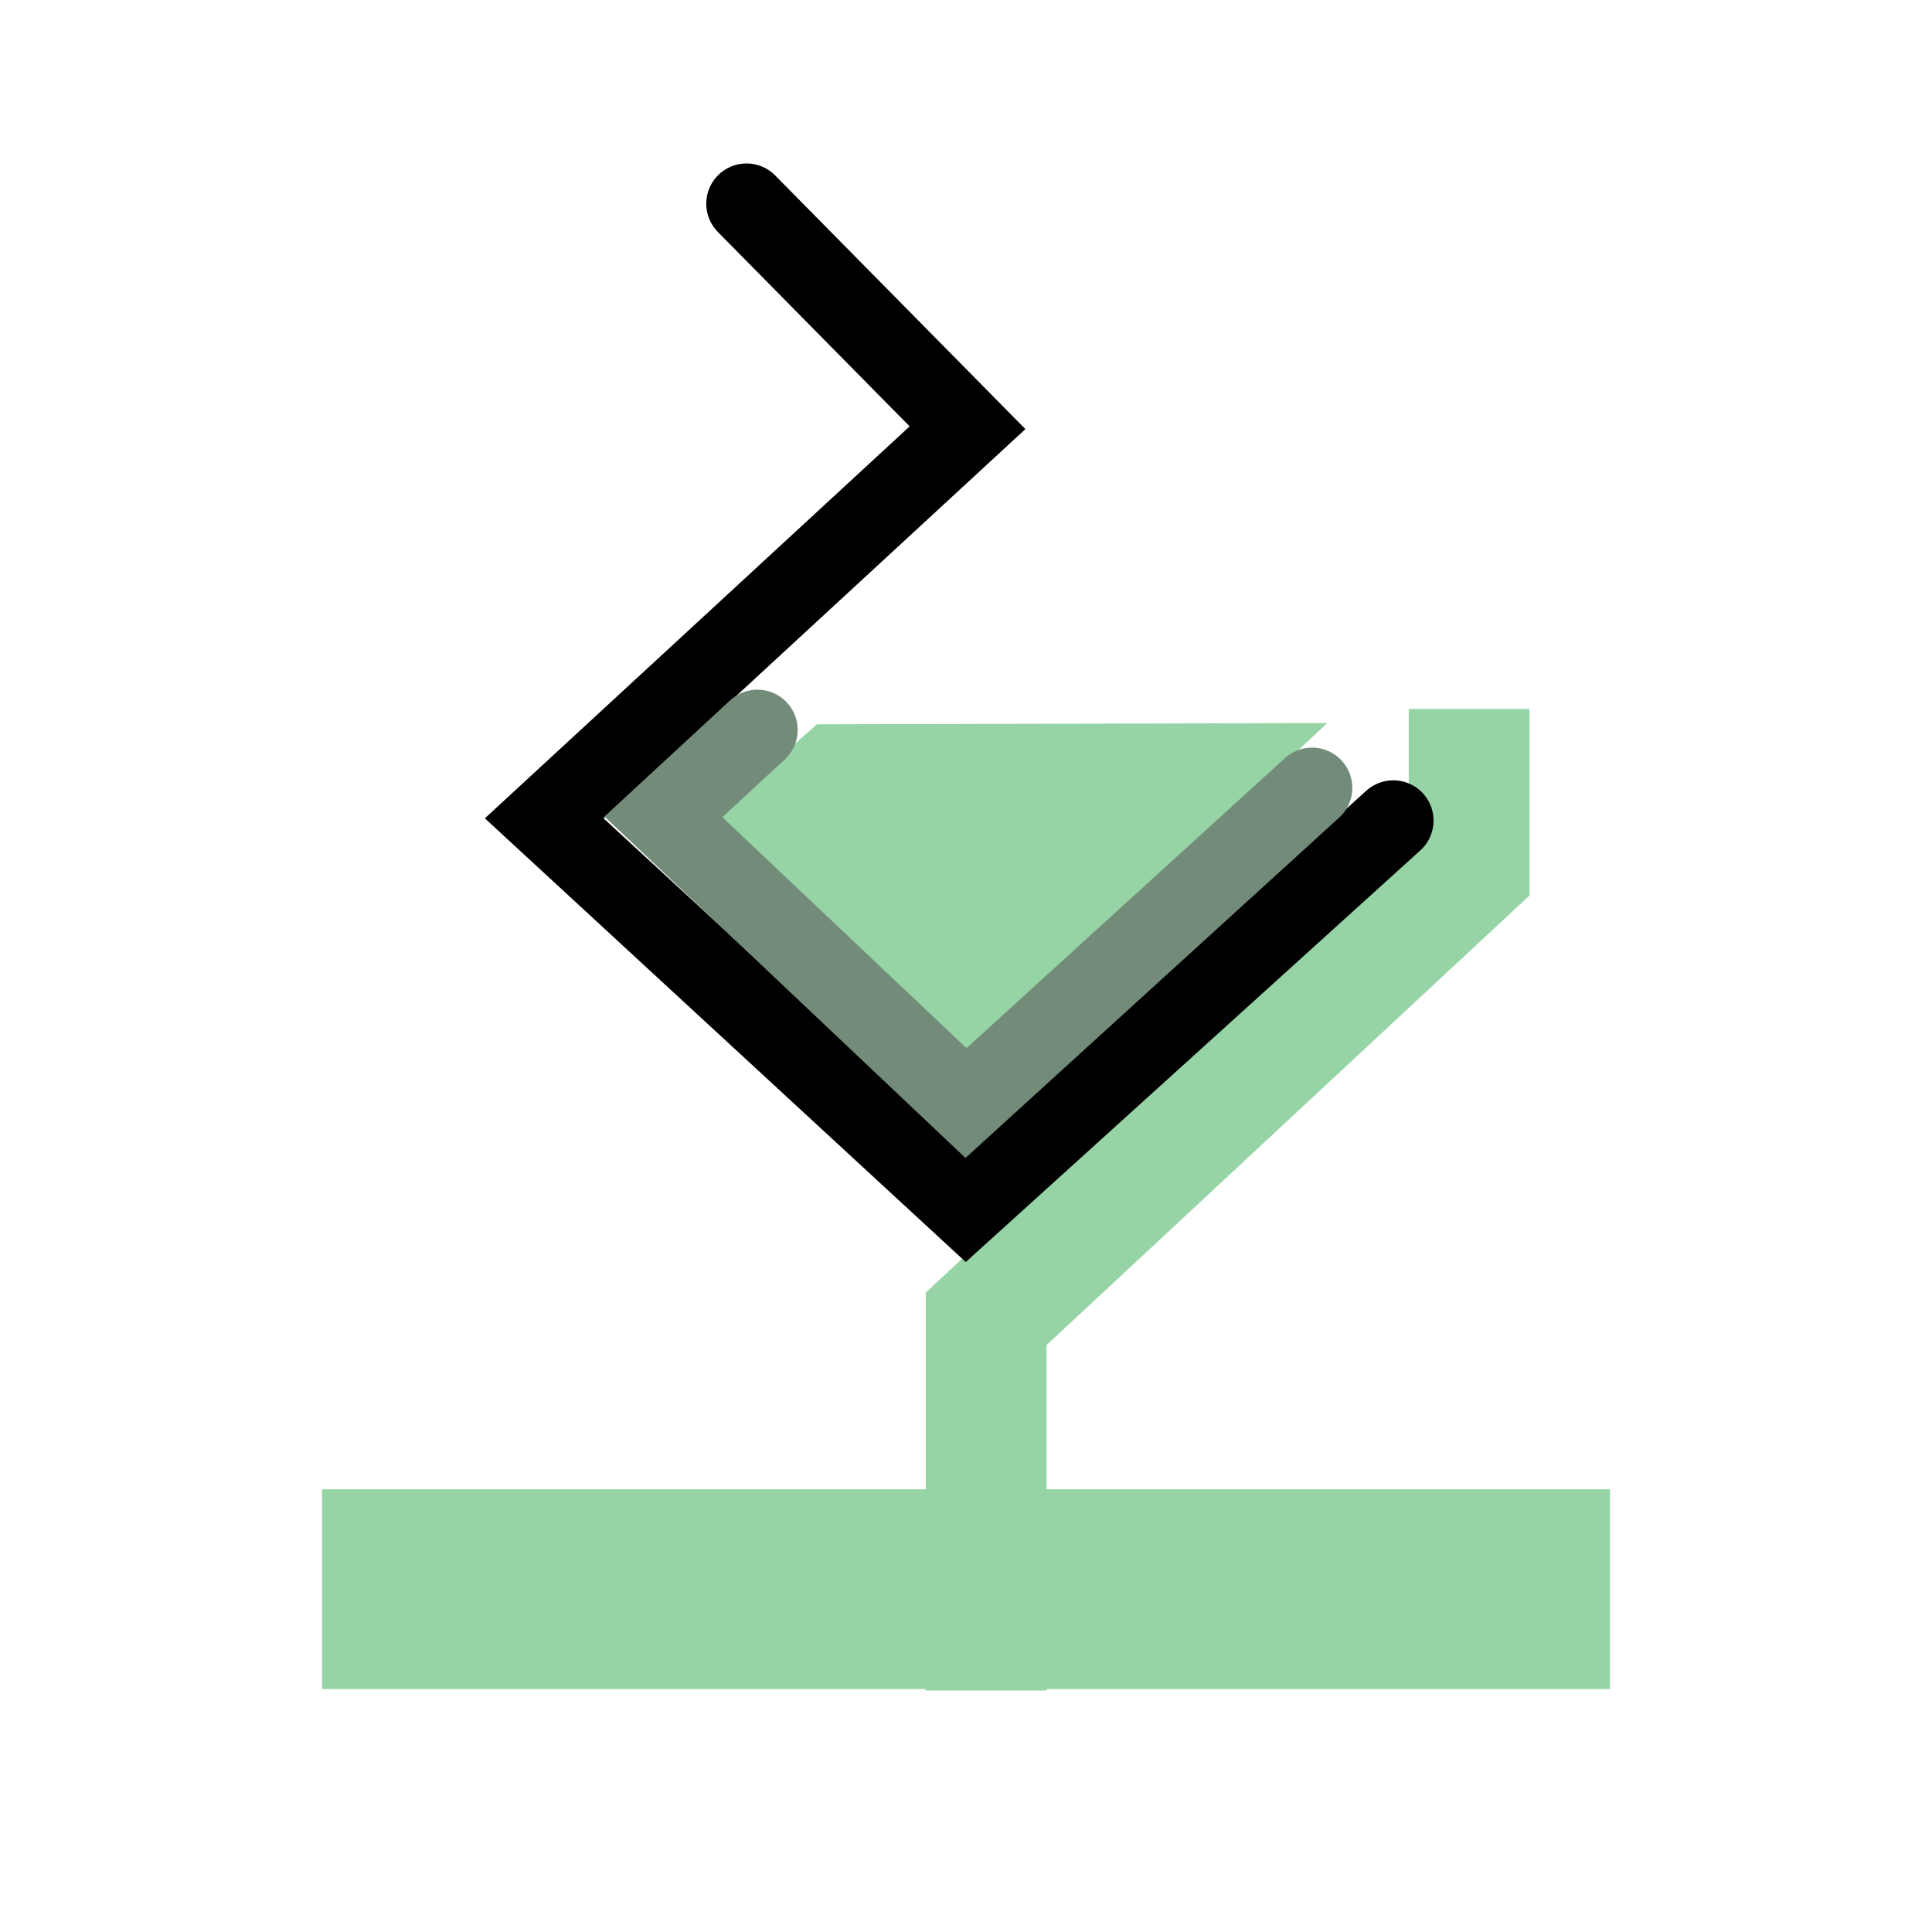
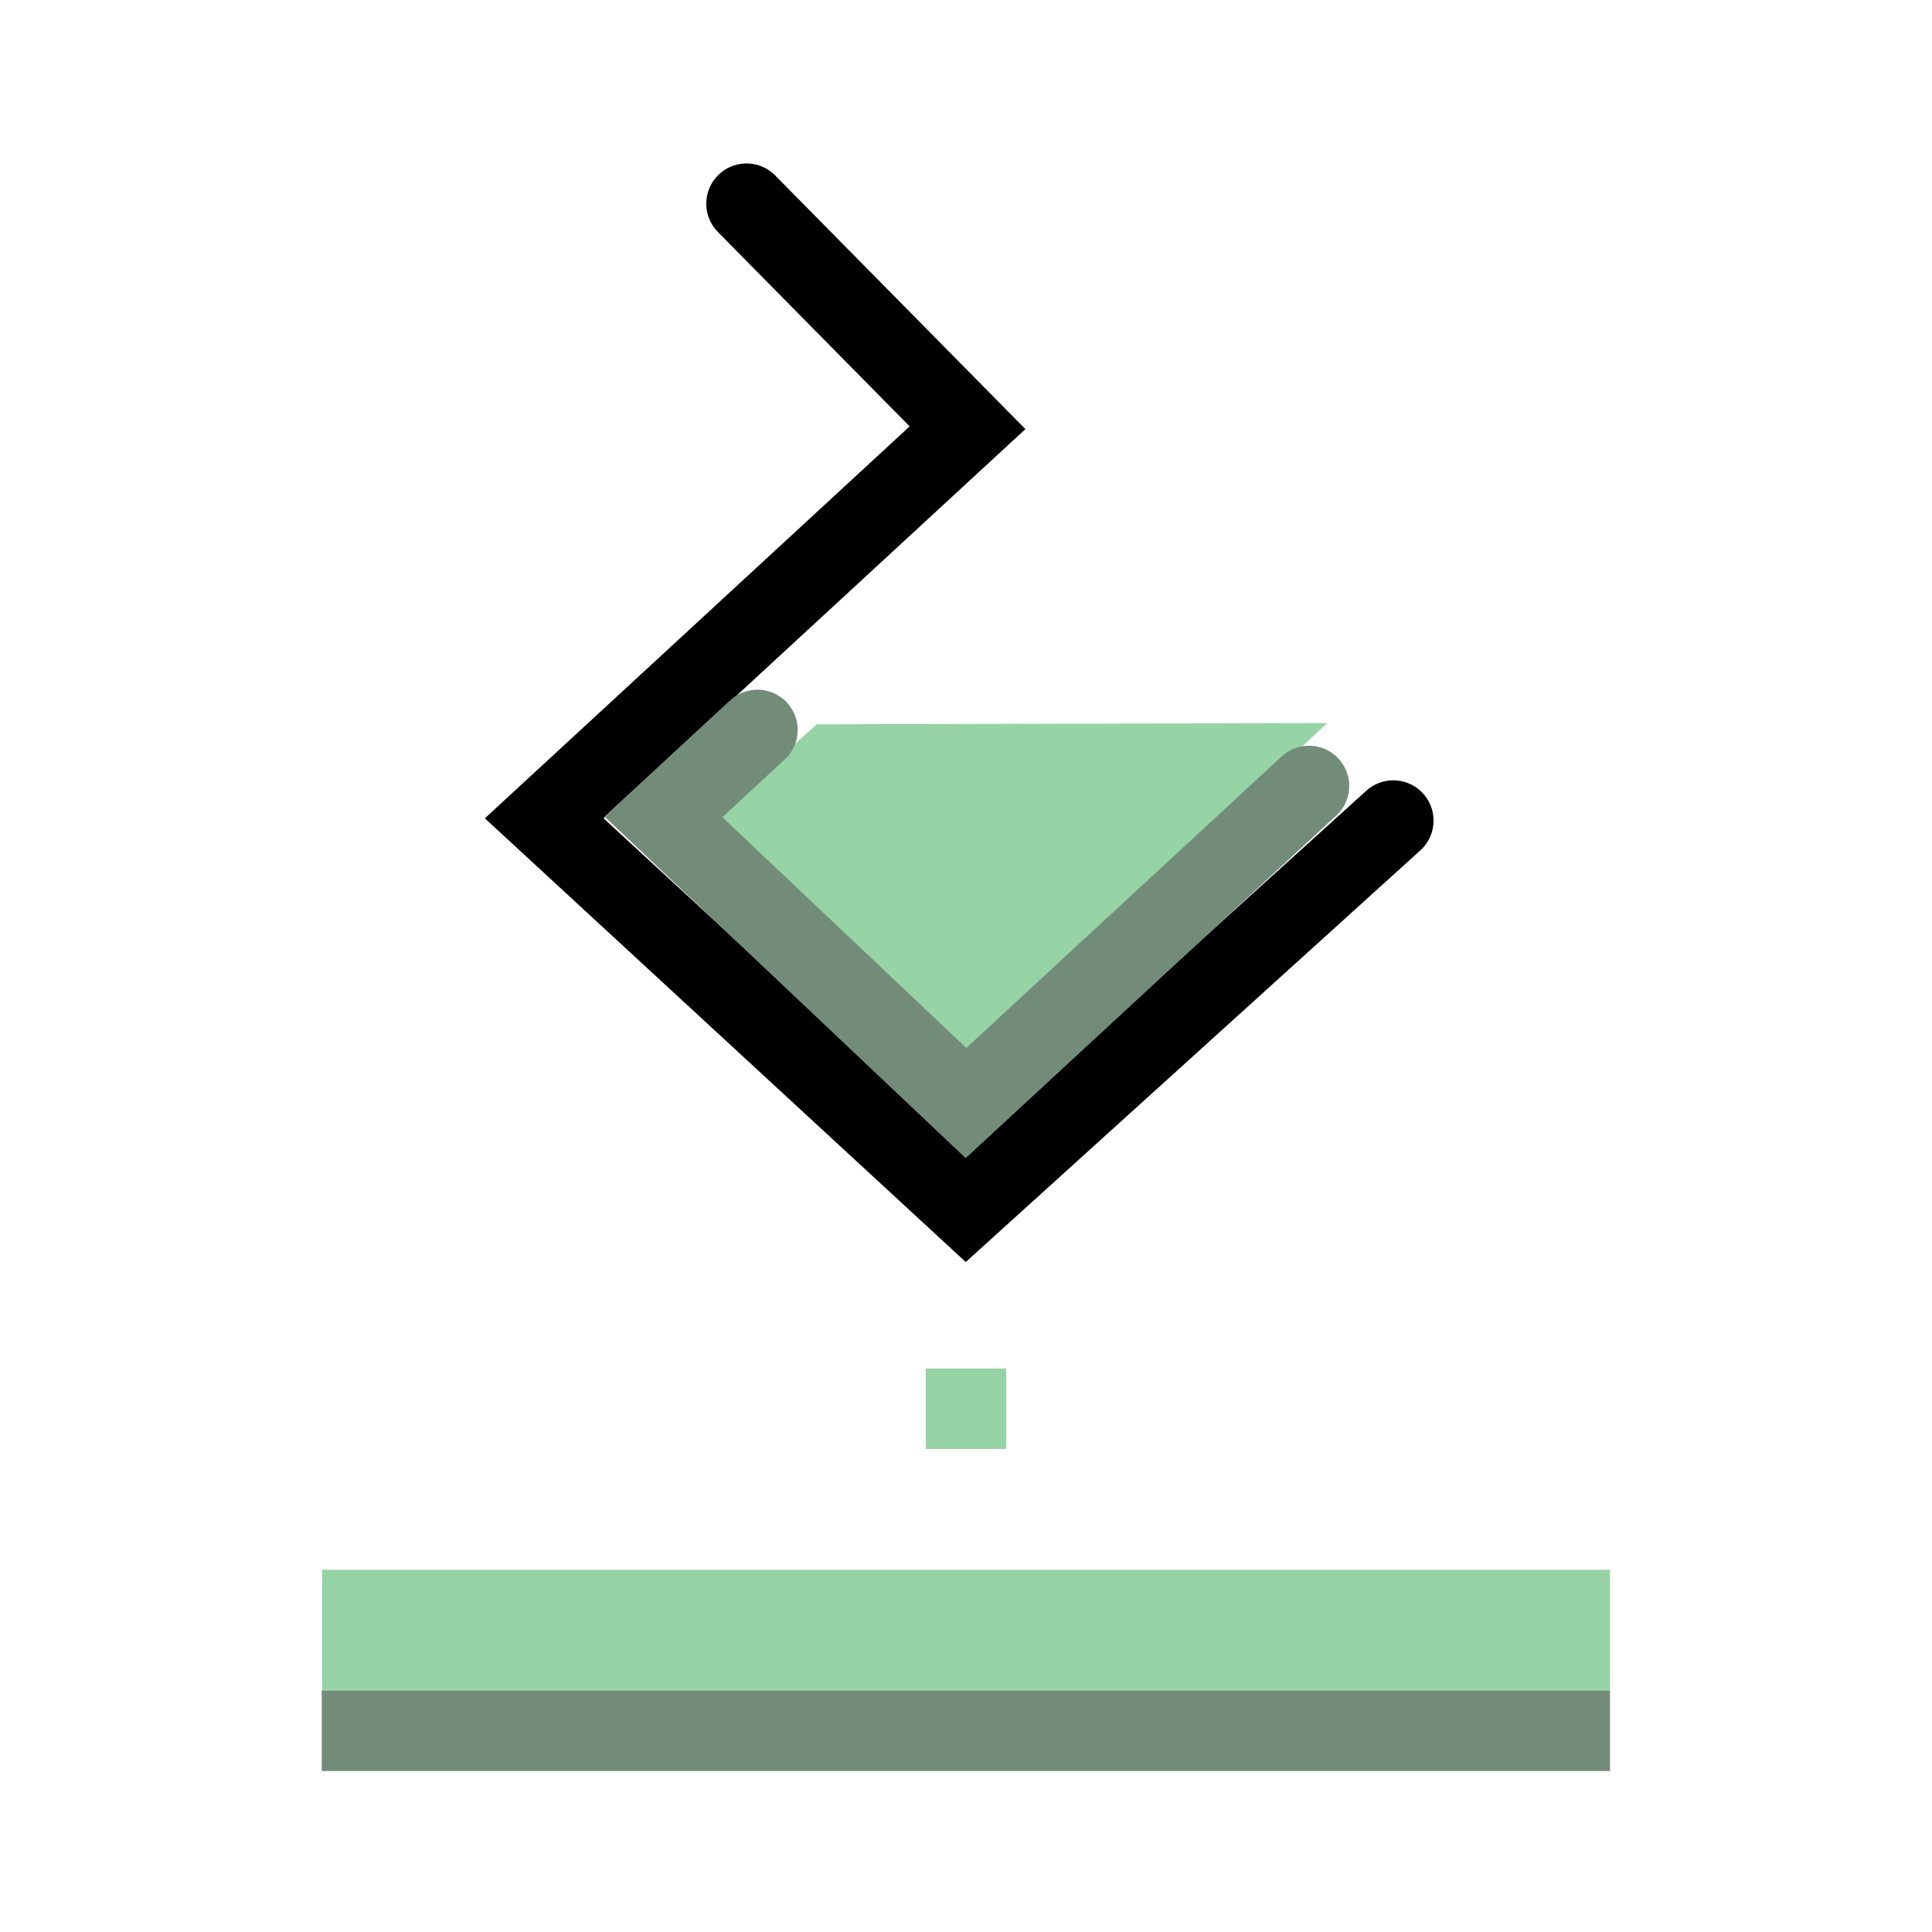
<svg xmlns="http://www.w3.org/2000/svg" width="48" height="48" viewBox="0 0 48 48" version="1.1" id="svg1" xml:space="preserve">
  <defs id="defs1" />
  <g id="layer4">
-     <path style="fill:none;stroke:#96d3a5;stroke-width:3;stroke-linecap:square;stroke-linejoin:miter;stroke-dasharray:none;stroke-opacity:1" d="M 24.5,40.5 V 37.481 32.766 l 12,-11.17 v -2.482" id="path28" />
    <path style="fill:none;stroke:#000000;stroke-width:2;stroke-linecap:round;stroke-linejoin:miter;stroke-dasharray:none;stroke-opacity:1" d="M 18.547,5.061 24.038,10.627 13.521,20.331 24,30 34.616,20.387" id="path4" />
-     <rect style="fill:#96d3a5;fill-opacity:1;fill-rule:evenodd;stroke-width:1" id="rect15" width="15.276" height="4.964" x="8" y="37.001" />
-     <rect style="fill:#96d3a5;fill-opacity:1;fill-rule:evenodd;stroke-width:1" id="rect1" width="14.016" height="4.964" x="25.984" y="37.001" />
+     <rect style="fill:#96d3a5;fill-opacity:1;fill-rule:evenodd;stroke-width:1" id="rect15" width="32" height="2.999" x="8" y="39.001" />
+     <rect style="fill:#738c79;fill-opacity:1;fill-rule:evenodd;stroke-width:1" id="rect1" width="32.008" height="2" x="7.992" y="42" />
    <path style="fill:#96d3a5;fill-opacity:1;stroke:none;stroke-width:1px;stroke-linecap:butt;stroke-linejoin:miter;stroke-opacity:1" d="m 32.975,17.964 -12.681,0.031 -2.523,2.259 6.217,6.138" id="path5-4" />
-     <path style="fill:none;stroke:#738c79;stroke-width:2;stroke-linecap:round;stroke-linejoin:miter;stroke-dasharray:none;stroke-opacity:1" d="m 18.818,18.135 -2.336,2.16 7.518,7.11 8.598,-7.831" id="path5" />
+     <path style="fill:none;stroke:#738c79;stroke-width:2;stroke-linecap:round;stroke-linejoin:miter;stroke-dasharray:none;stroke-opacity:1" d="m 18.818,18.135 -2.336,2.16 7.518,7.11 8.521,-7.877" id="path5" />
+     <rect style="fill:#96d3a5;fill-opacity:1;fill-rule:evenodd" id="rect2" width="2" height="2" x="23" y="34" />
  </g>
</svg>
